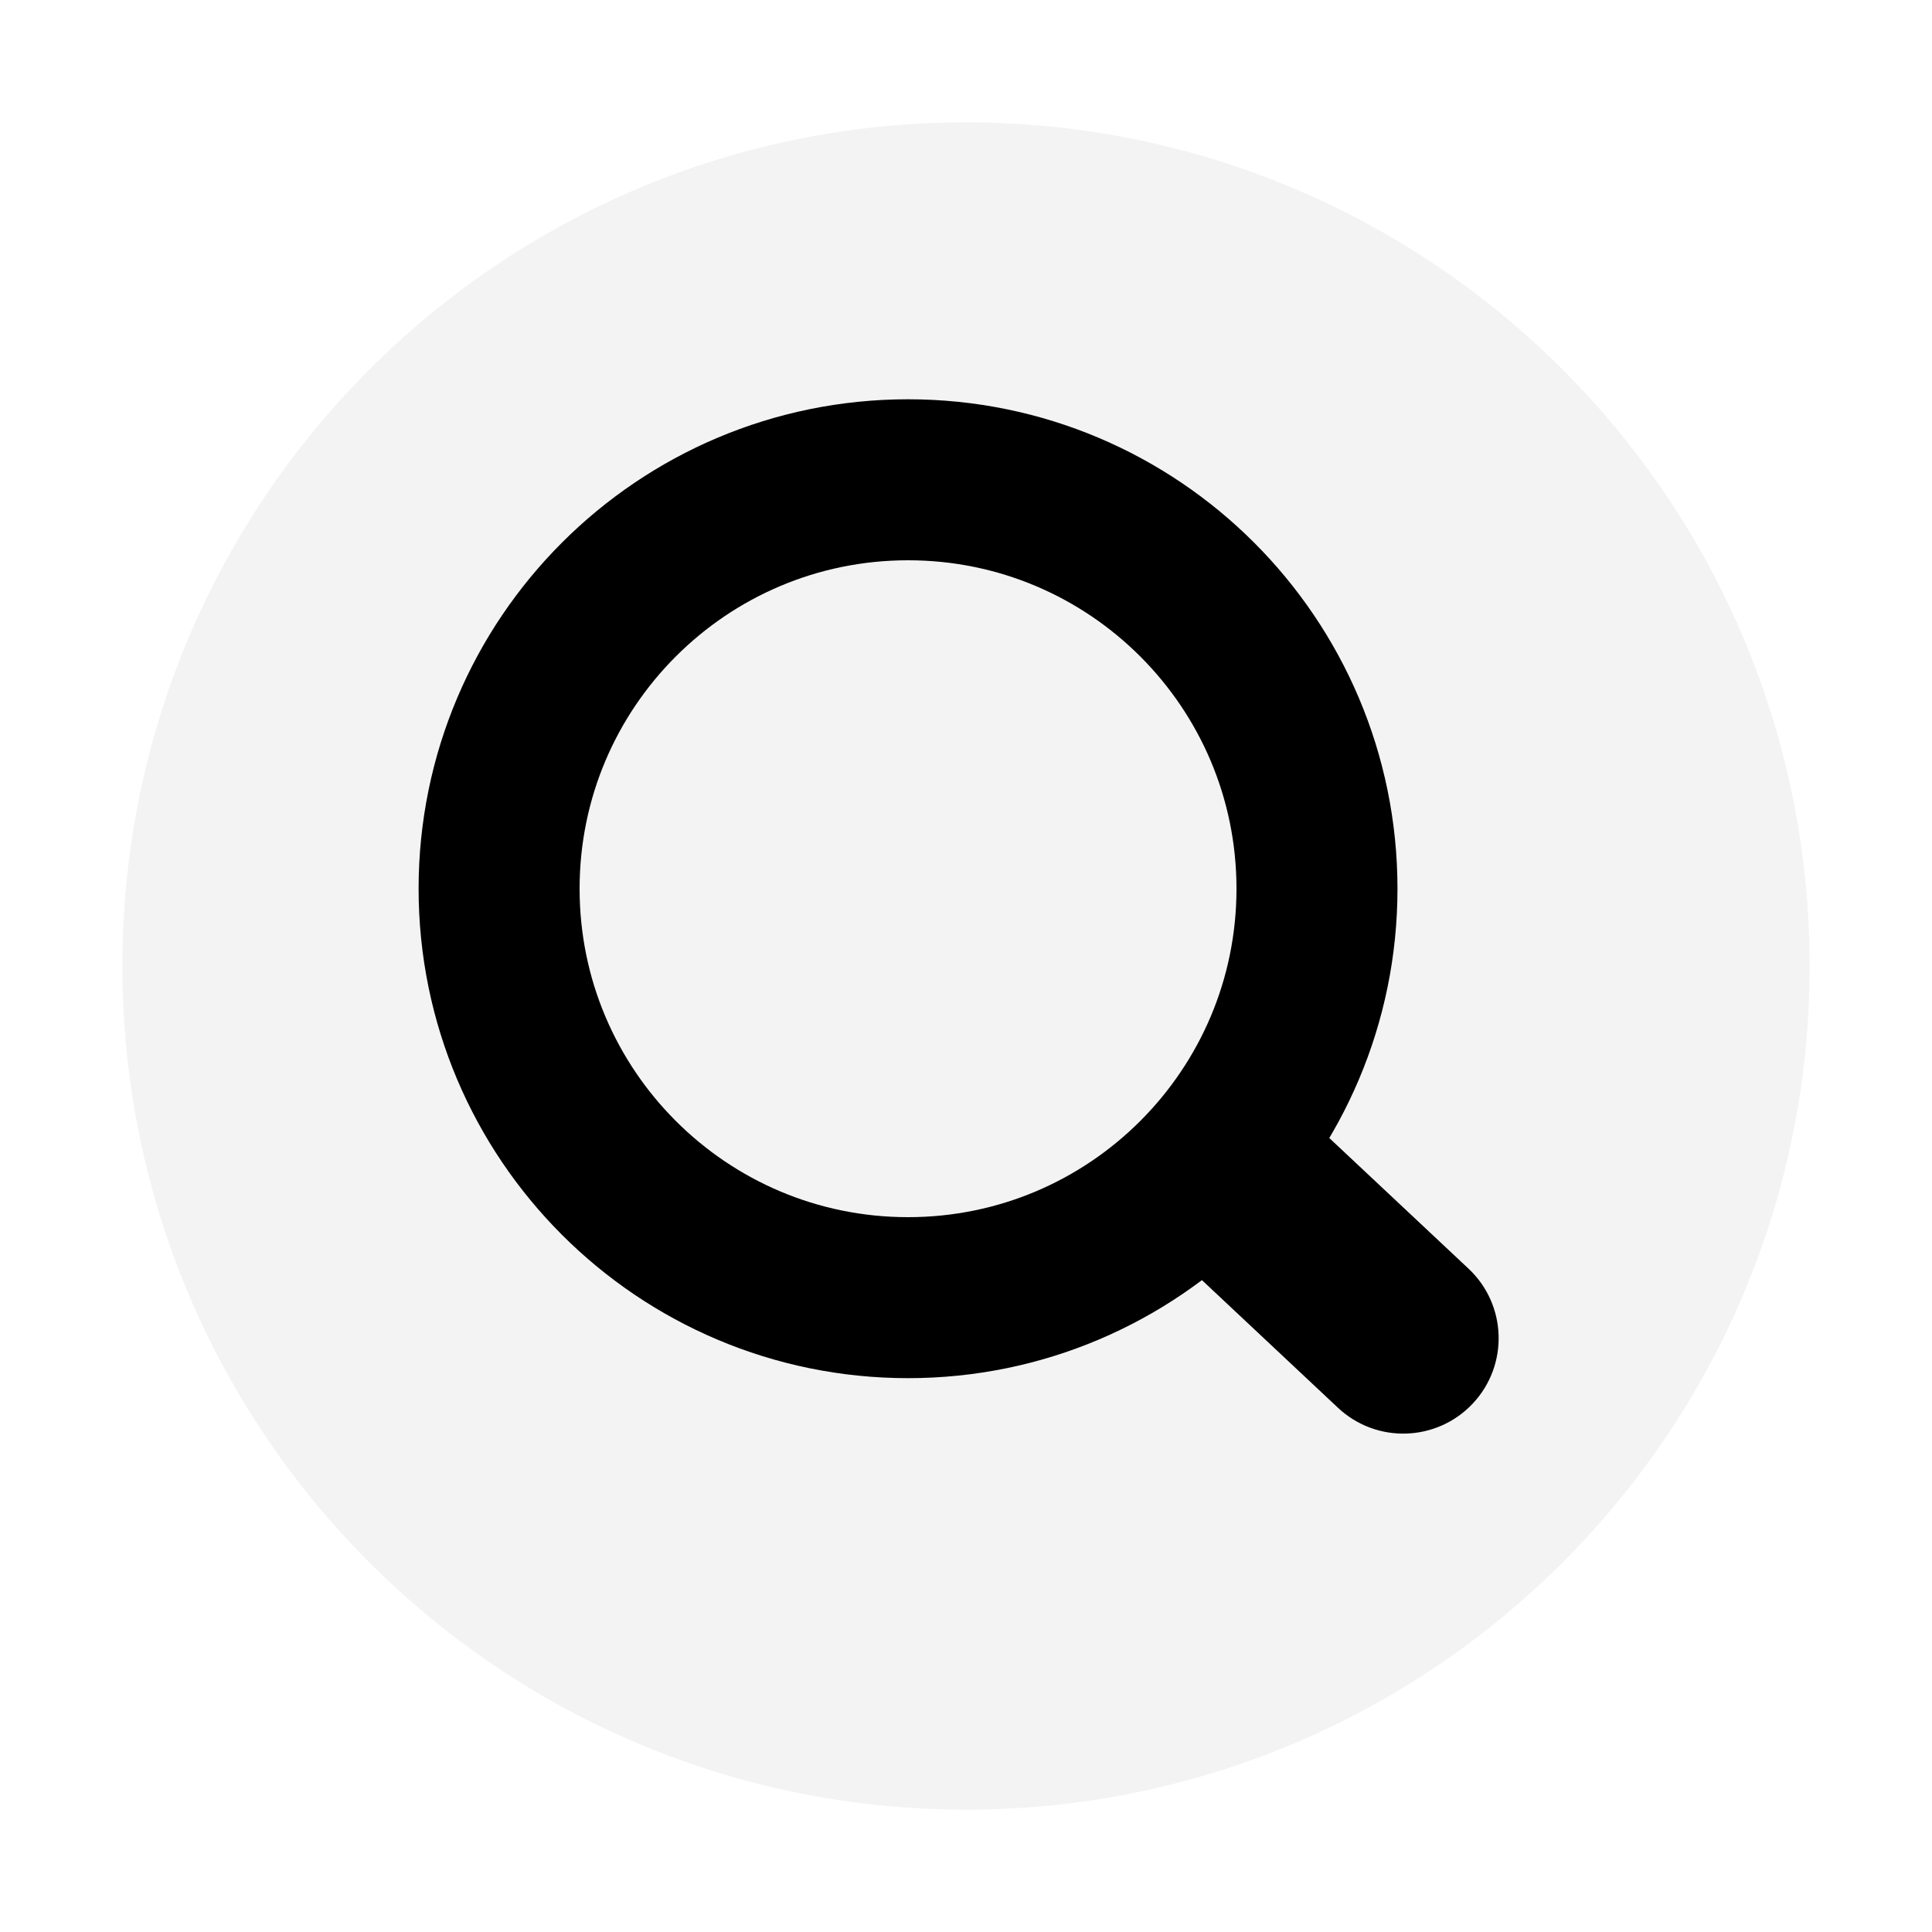
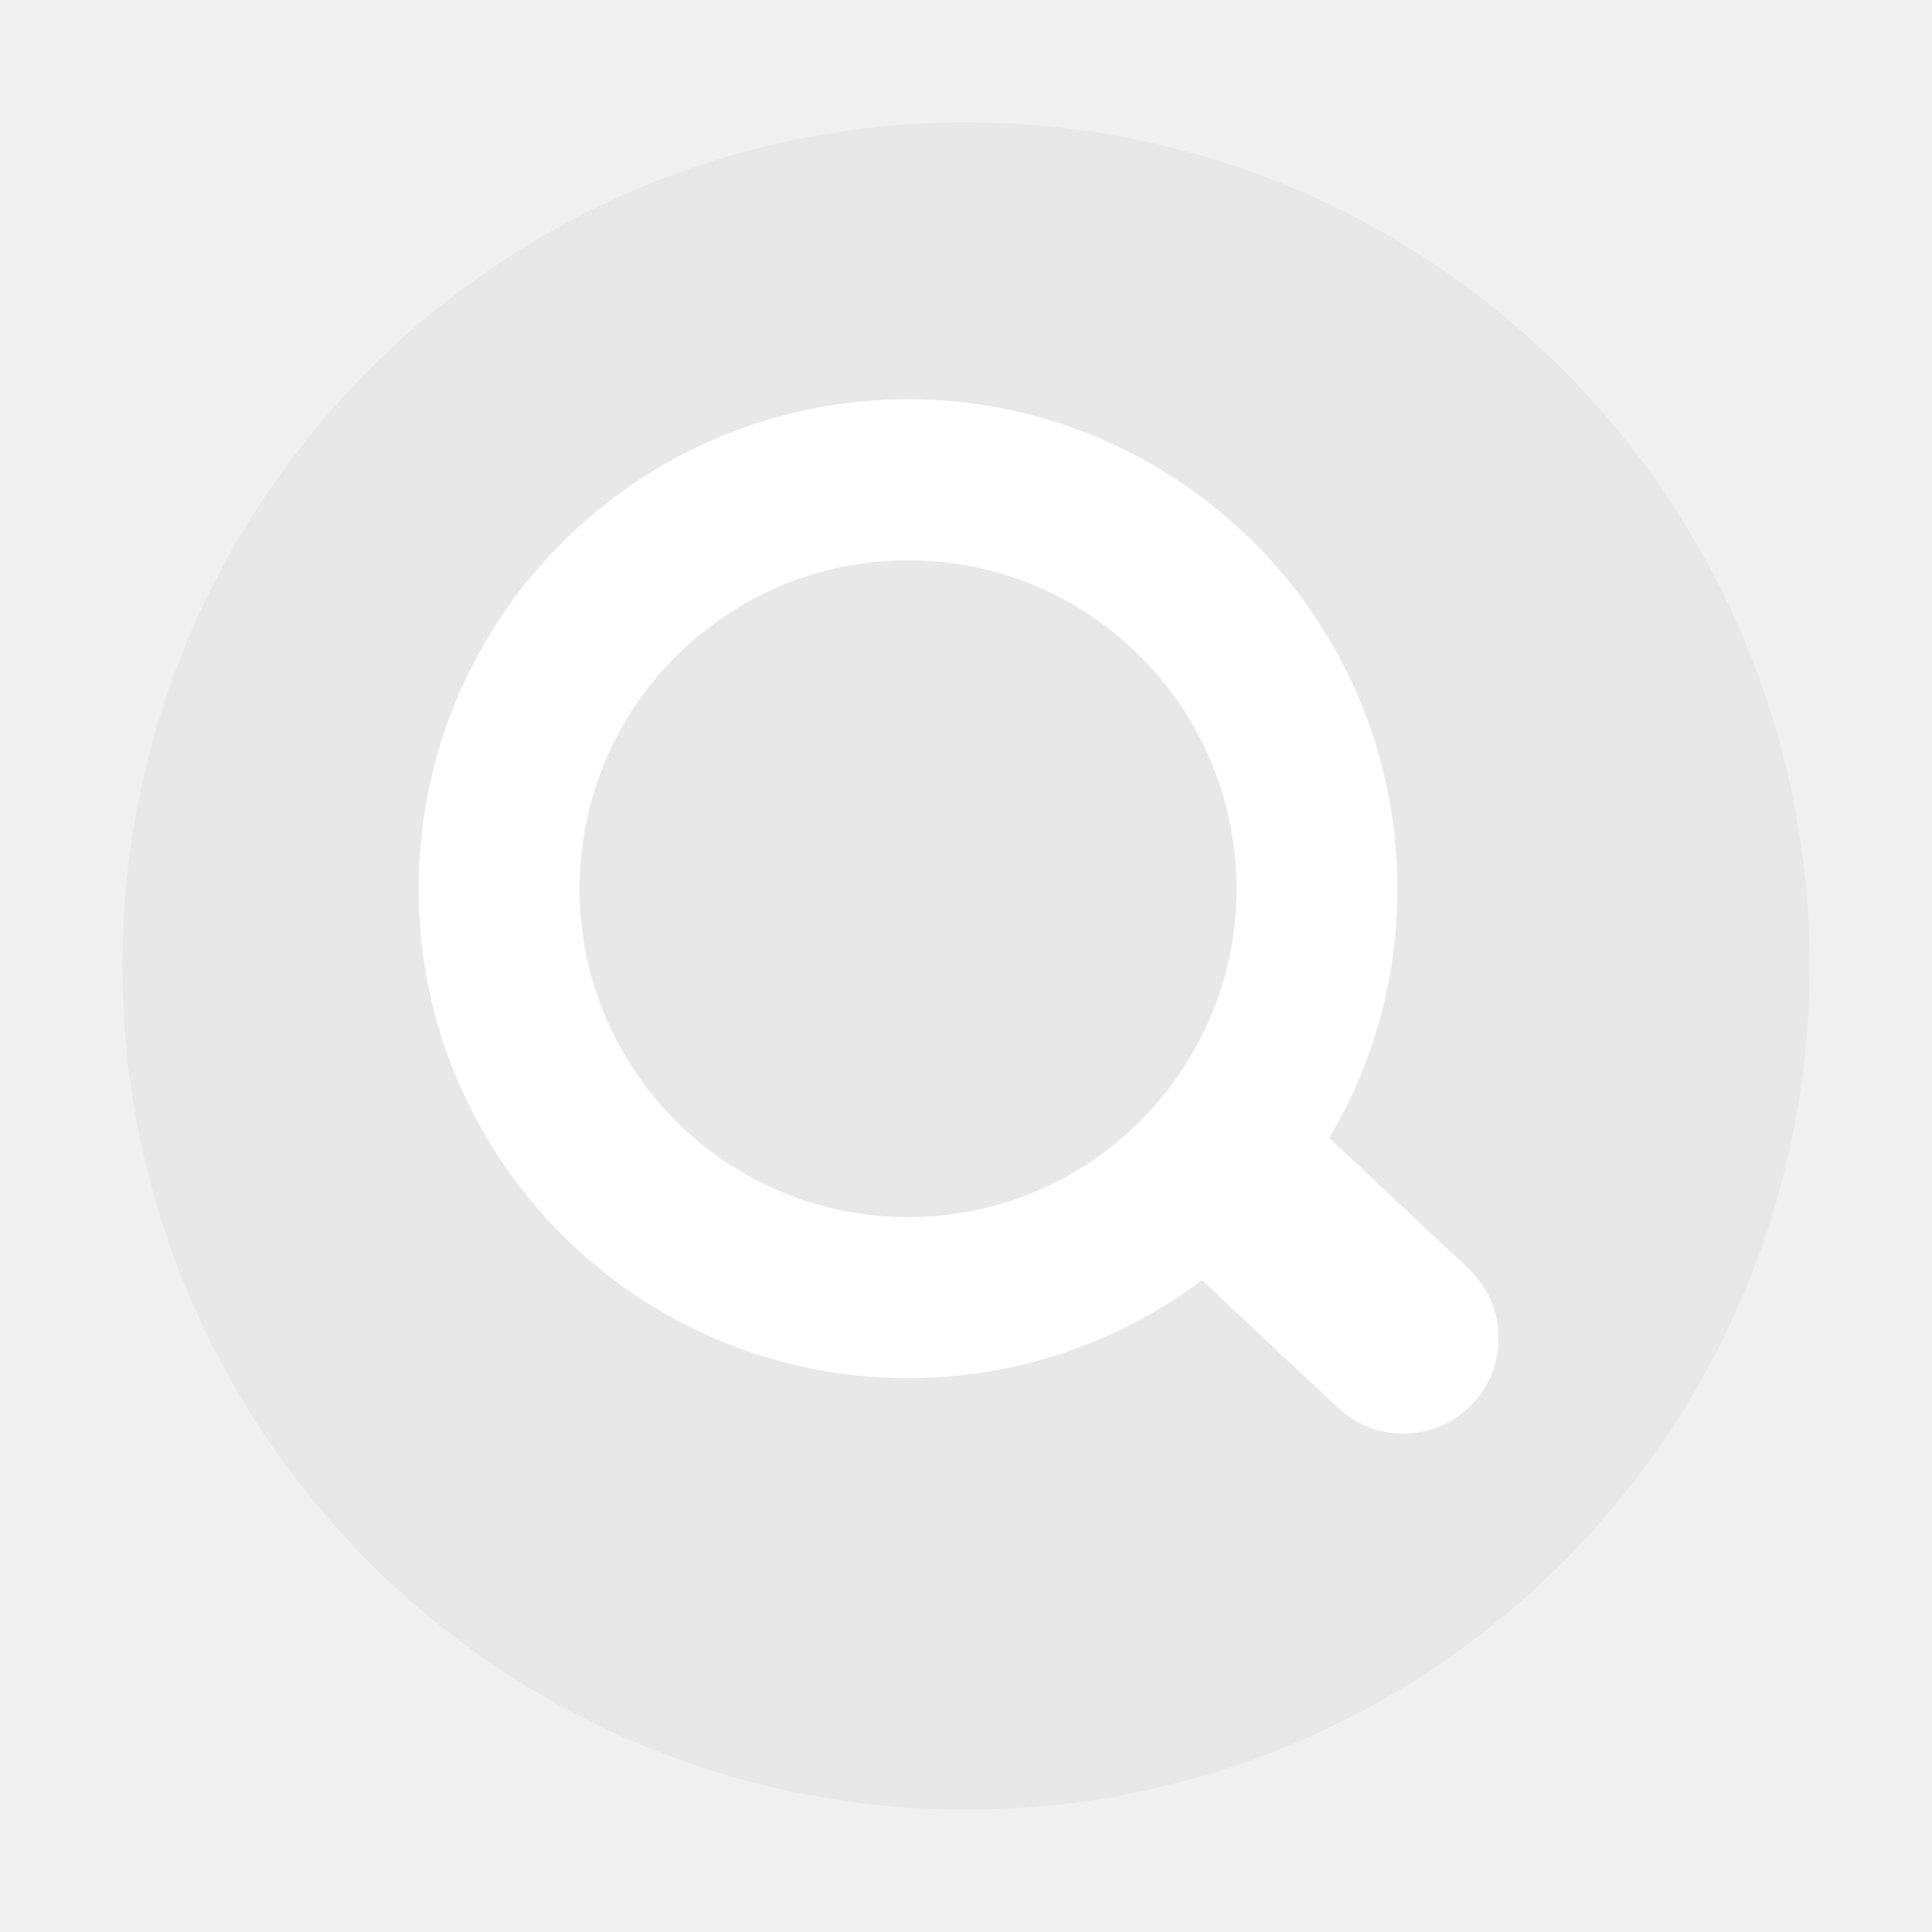
<svg xmlns="http://www.w3.org/2000/svg" width="300" height="300" viewBox="0 0 300 300" fill="none">
-   <rect width="300" height="300" fill="white" />
  <circle cx="150" cy="150" r="131" fill="#D5D5D5" fill-opacity="0.3" />
-   <rect x="173.309" y="186.274" width="29.624" height="62.056" rx="14.812" transform="rotate(-46.8239 173.309 186.274)" fill="black" />
-   <circle cx="141" cy="138" r="63.5" stroke="black" stroke-width="25" />
+   <rect x="173.309" y="186.274" width="29.624" height="62.056" rx="14.812" transform="rotate(-46.8239 173.309 186.274)" fill="white" />
+   <circle cx="141" cy="138" r="63.5" stroke="white" stroke-width="25" />
</svg>
